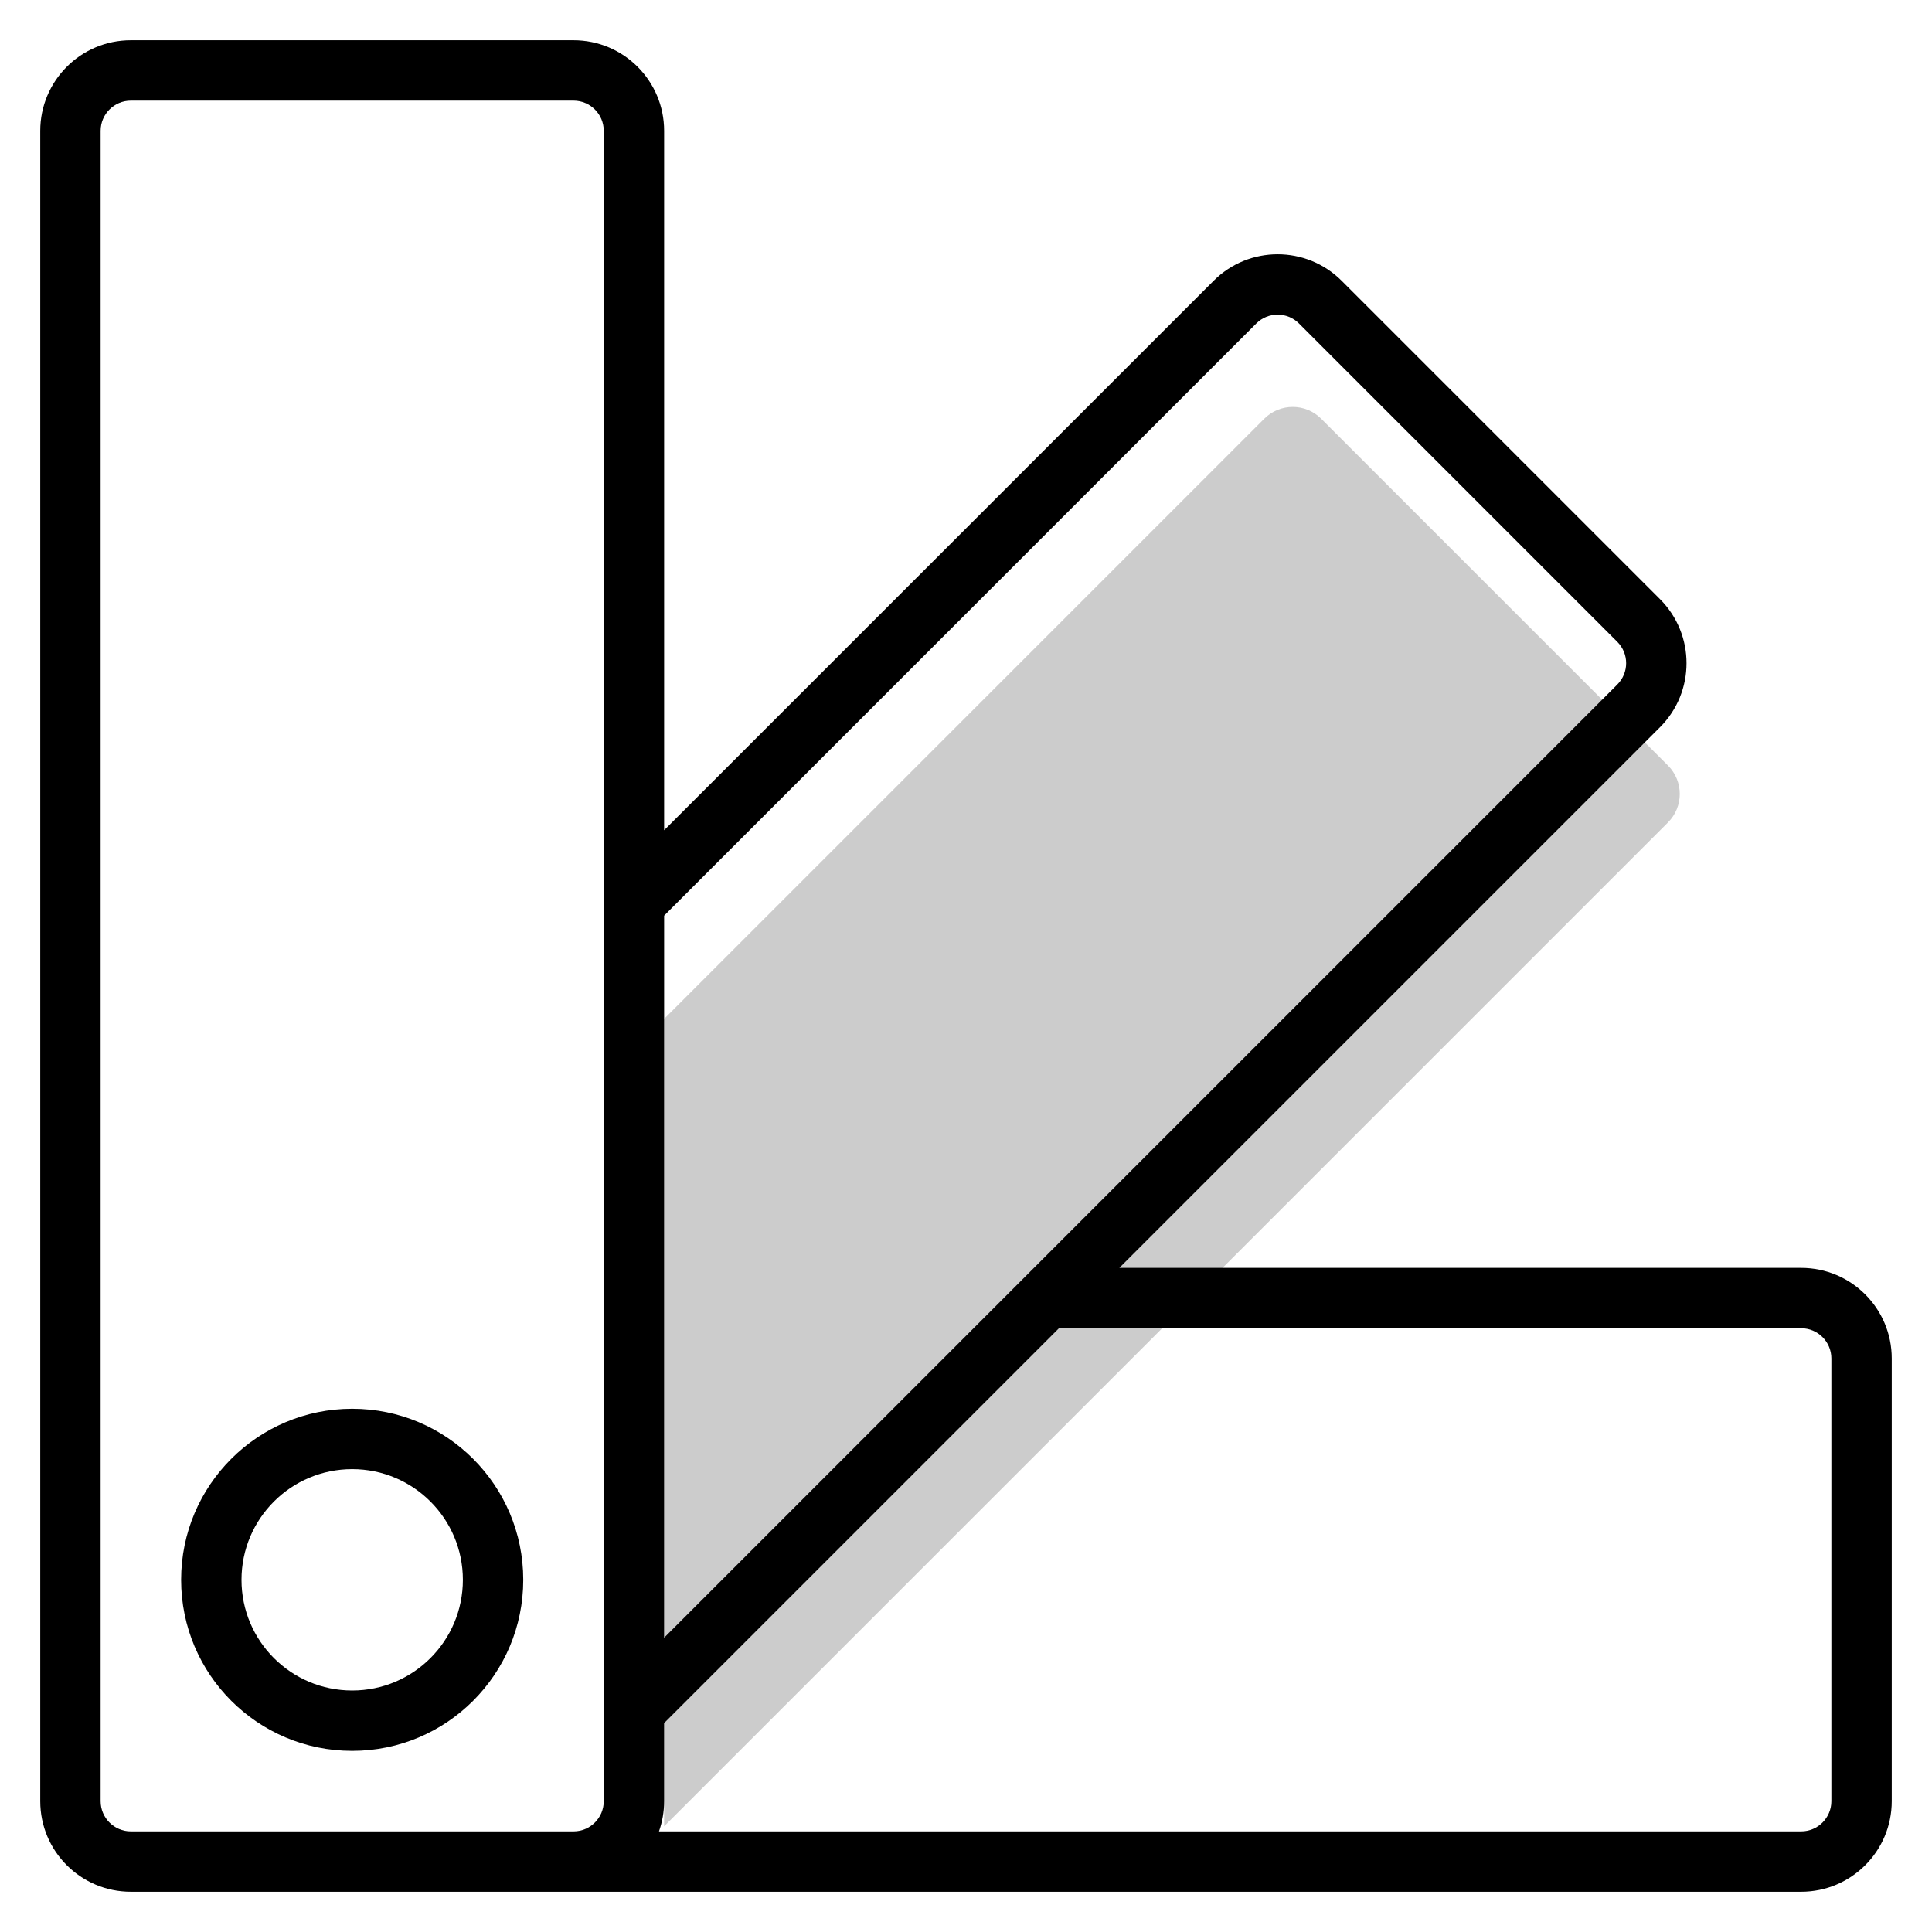
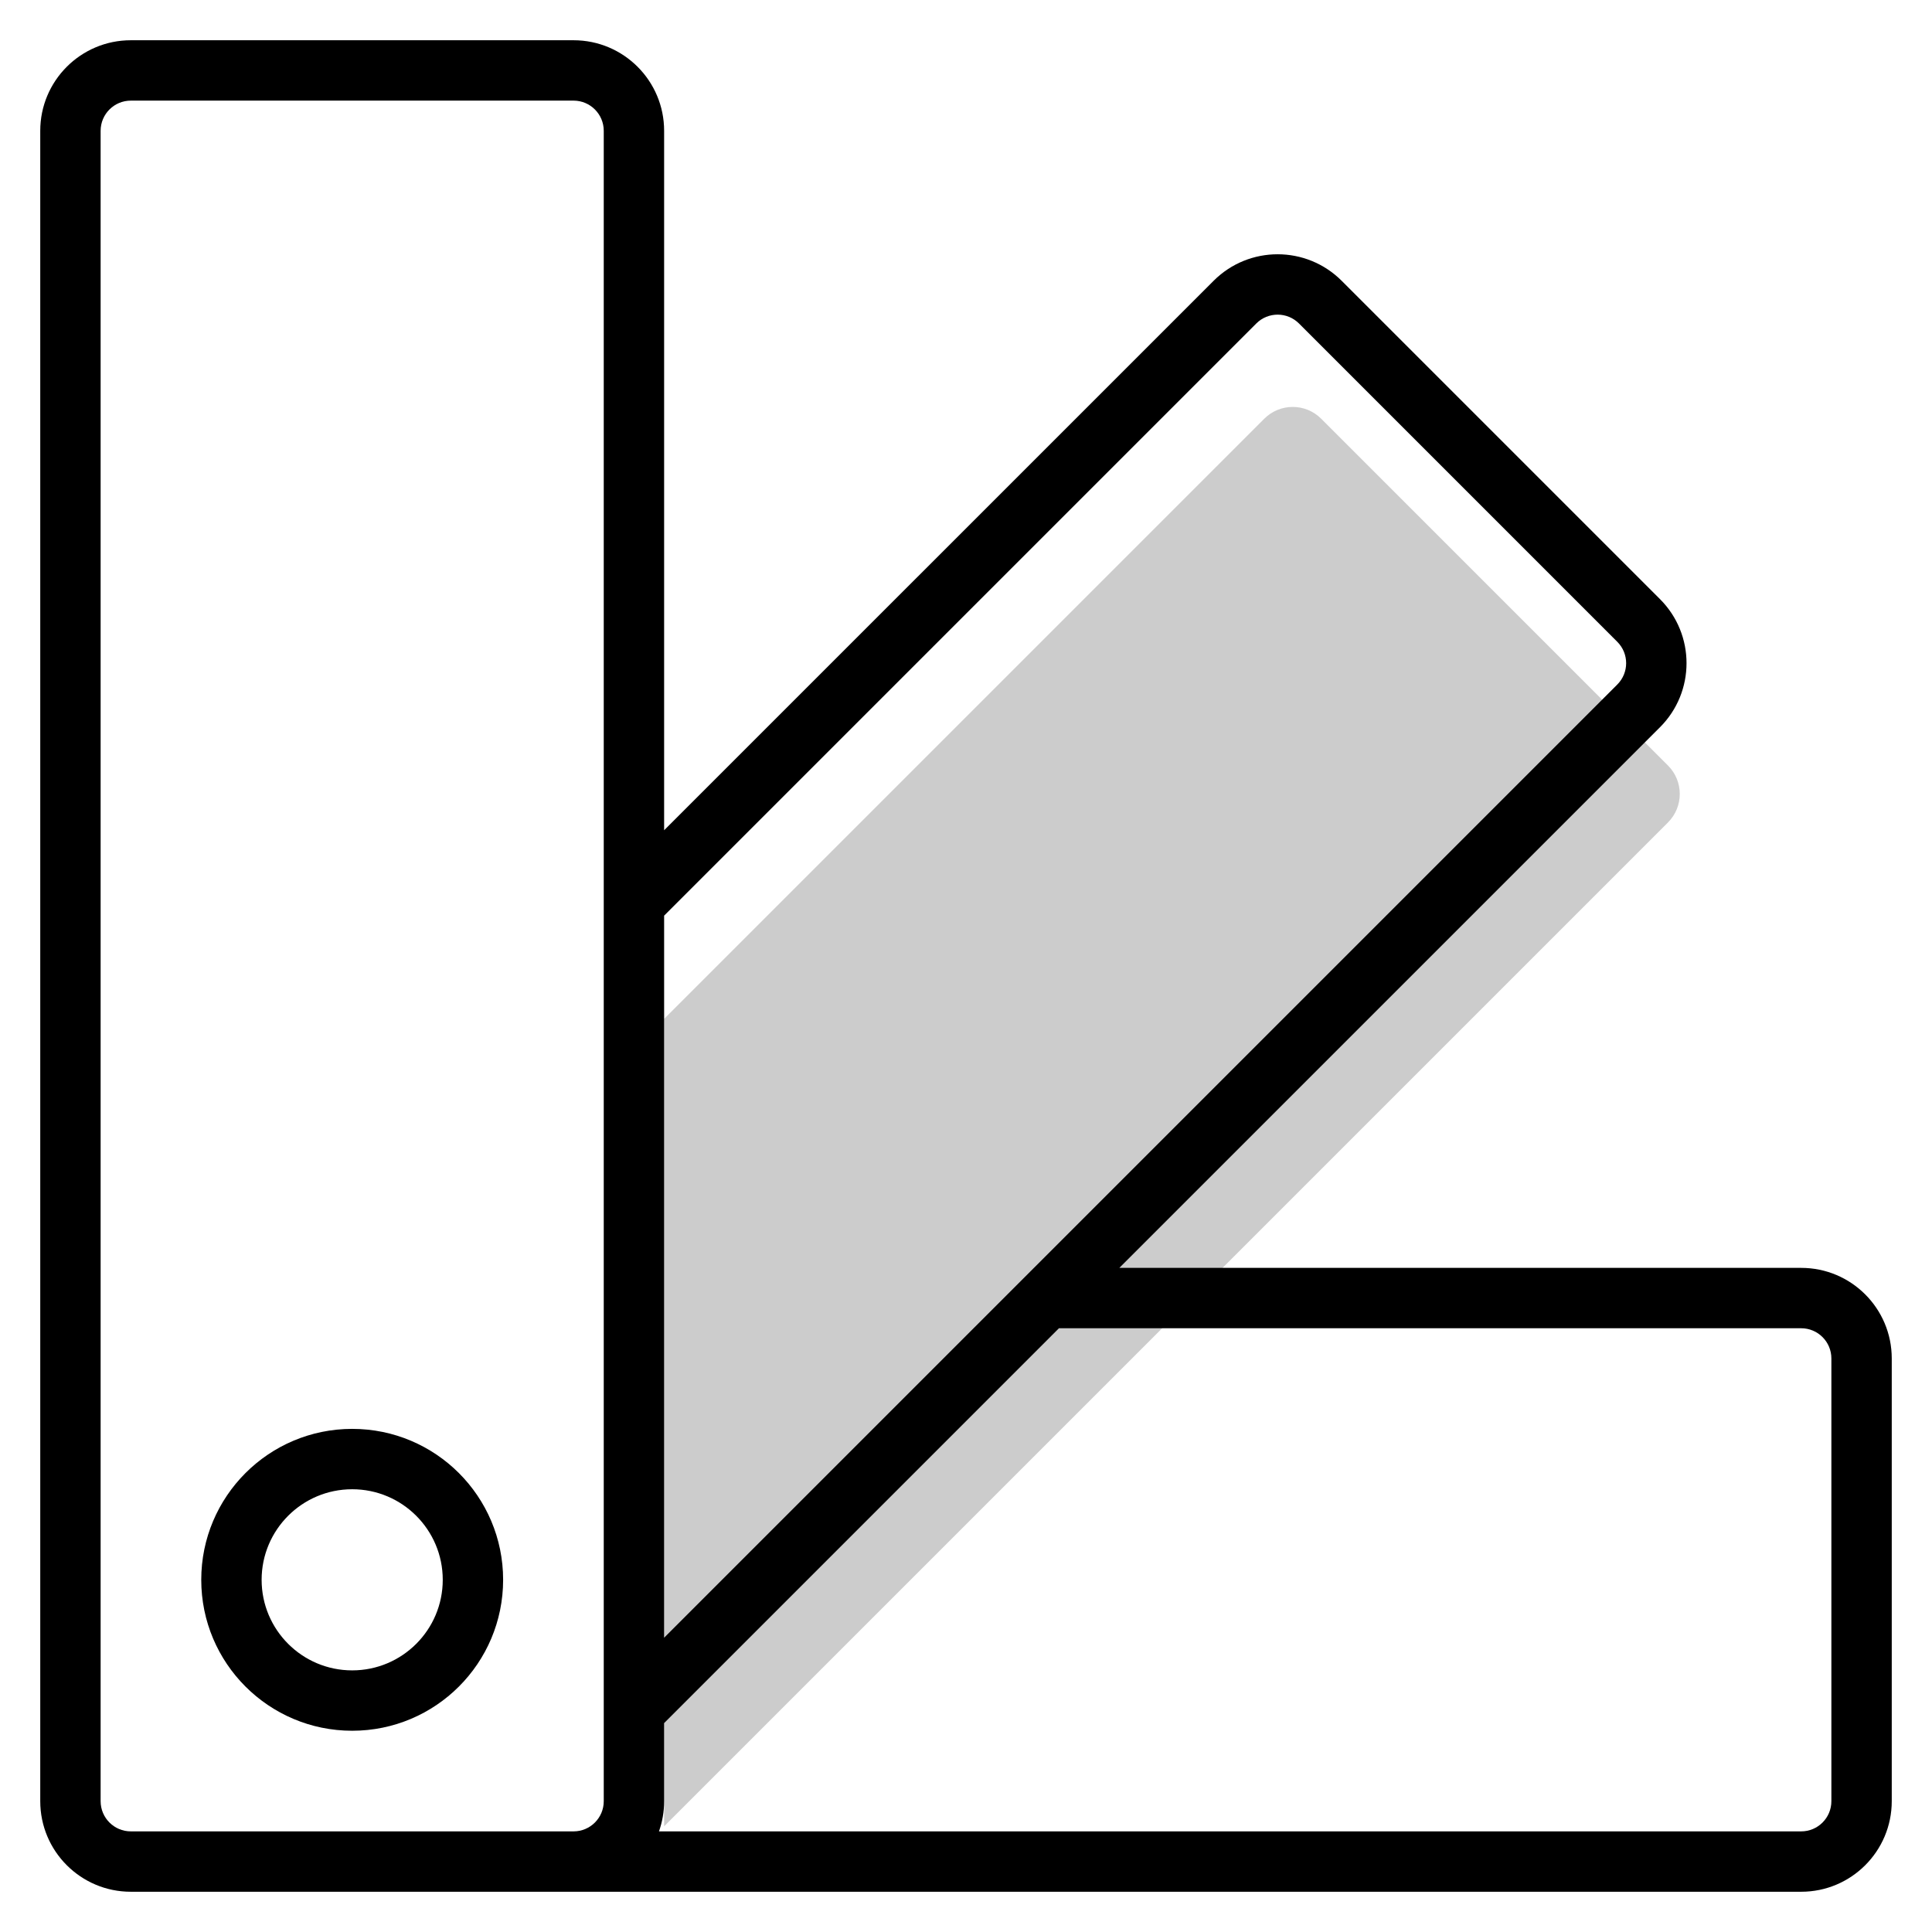
<svg xmlns="http://www.w3.org/2000/svg" width="96" height="96" viewBox="0 0 96 96" fill="none">
  <path d="M65.649 20.806C64.868 20.025 63.602 20.025 62.821 20.806L33 50.627V90.748L82.881 40.867C83.662 40.086 83.662 38.819 82.881 38.038L65.649 20.806Z" fill="black" fill-opacity="0.2" />
-   <path fill-rule="evenodd" clip-rule="evenodd" d="M17.5 87C22.194 87 26 83.194 26 78.5C26 73.806 22.194 70 17.5 70C12.806 70 9 73.806 9 78.5C9 83.194 12.806 87 17.5 87ZM23 78.5C23 81.538 20.538 84 17.5 84C14.462 84 12 81.538 12 78.5C12 75.462 14.462 73 17.5 73C20.538 73 23 75.462 23 78.5Z" fill="black" />
-   <path fill-rule="evenodd" clip-rule="evenodd" d="M6.5 2C4.015 2 2 4.015 2 6.5V89.5C2 91.985 4.015 94 6.5 94H89.5C91.985 94 94 91.985 94 89.5V67.5C94 65.015 91.985 63 89.5 63H55.619L82.485 36.135C84.242 34.377 84.242 31.528 82.485 29.771L66.667 13.953C64.909 12.195 62.06 12.195 60.303 13.953L33 41.255V6.5C33 4.015 30.985 2 28.5 2H6.5ZM33 85.619L52.619 66H89.5C90.329 66 91 66.672 91 67.5V89.5C91 90.328 90.329 91 89.5 91H32.744C32.91 90.531 33 90.026 33 89.5V85.619ZM80.363 34.013L33 81.377V45.498L62.424 16.074C63.01 15.488 63.96 15.488 64.546 16.074L80.363 31.892C80.949 32.478 80.949 33.427 80.363 34.013ZM5 6.5C5 5.672 5.672 5 6.5 5H28.5C29.328 5 30 5.672 30 6.5V89.5C30 90.328 29.328 91 28.5 91H6.5C5.672 91 5 90.328 5 89.5V6.5Z" fill="black" />
+   <path fill-rule="evenodd" clip-rule="evenodd" d="M25 78.5C25 82.642 21.642 86 17.5 86C13.358 86 10 82.642 10 78.5C10 74.358 13.358 71 17.5 71C21.642 71 25 74.358 25 78.5ZM22 78.5C22 80.985 19.985 83 17.5 83C15.015 83 13 80.985 13 78.5C13 76.015 15.015 74 17.5 74C19.985 74 22 76.015 22 78.5Z" fill="black" />
+   <path fill-rule="evenodd" clip-rule="evenodd" d="M2 6.5C2 4.015 4.015 2 6.5 2H28.5C30.985 2 33 4.015 33 6.5V41.255L60.303 13.953C62.06 12.195 64.909 12.195 66.667 13.953L82.485 29.771C84.242 31.528 84.242 34.377 82.485 36.135L55.619 63H89.5C91.985 63 94 65.015 94 67.5V89.5C94 91.985 91.985 94 89.5 94H6.5C4.015 94 2 91.985 2 89.5V6.5ZM52.619 66L33 85.619V89.5C33 90.026 32.91 90.531 32.744 91H89.5C90.329 91 91 90.328 91 89.5V67.5C91 66.672 90.329 66 89.5 66H52.619ZM33 81.377L80.363 34.013C80.949 33.427 80.949 32.478 80.363 31.892L64.546 16.074C63.96 15.488 63.01 15.488 62.424 16.074L33 45.498V81.377ZM6.5 5C5.672 5 5 5.672 5 6.5V89.5C5 90.328 5.672 91 6.5 91H28.5C29.328 91 30 90.328 30 89.5V6.5C30 5.672 29.328 5 28.5 5H6.5Z" fill="black" />
</svg>
